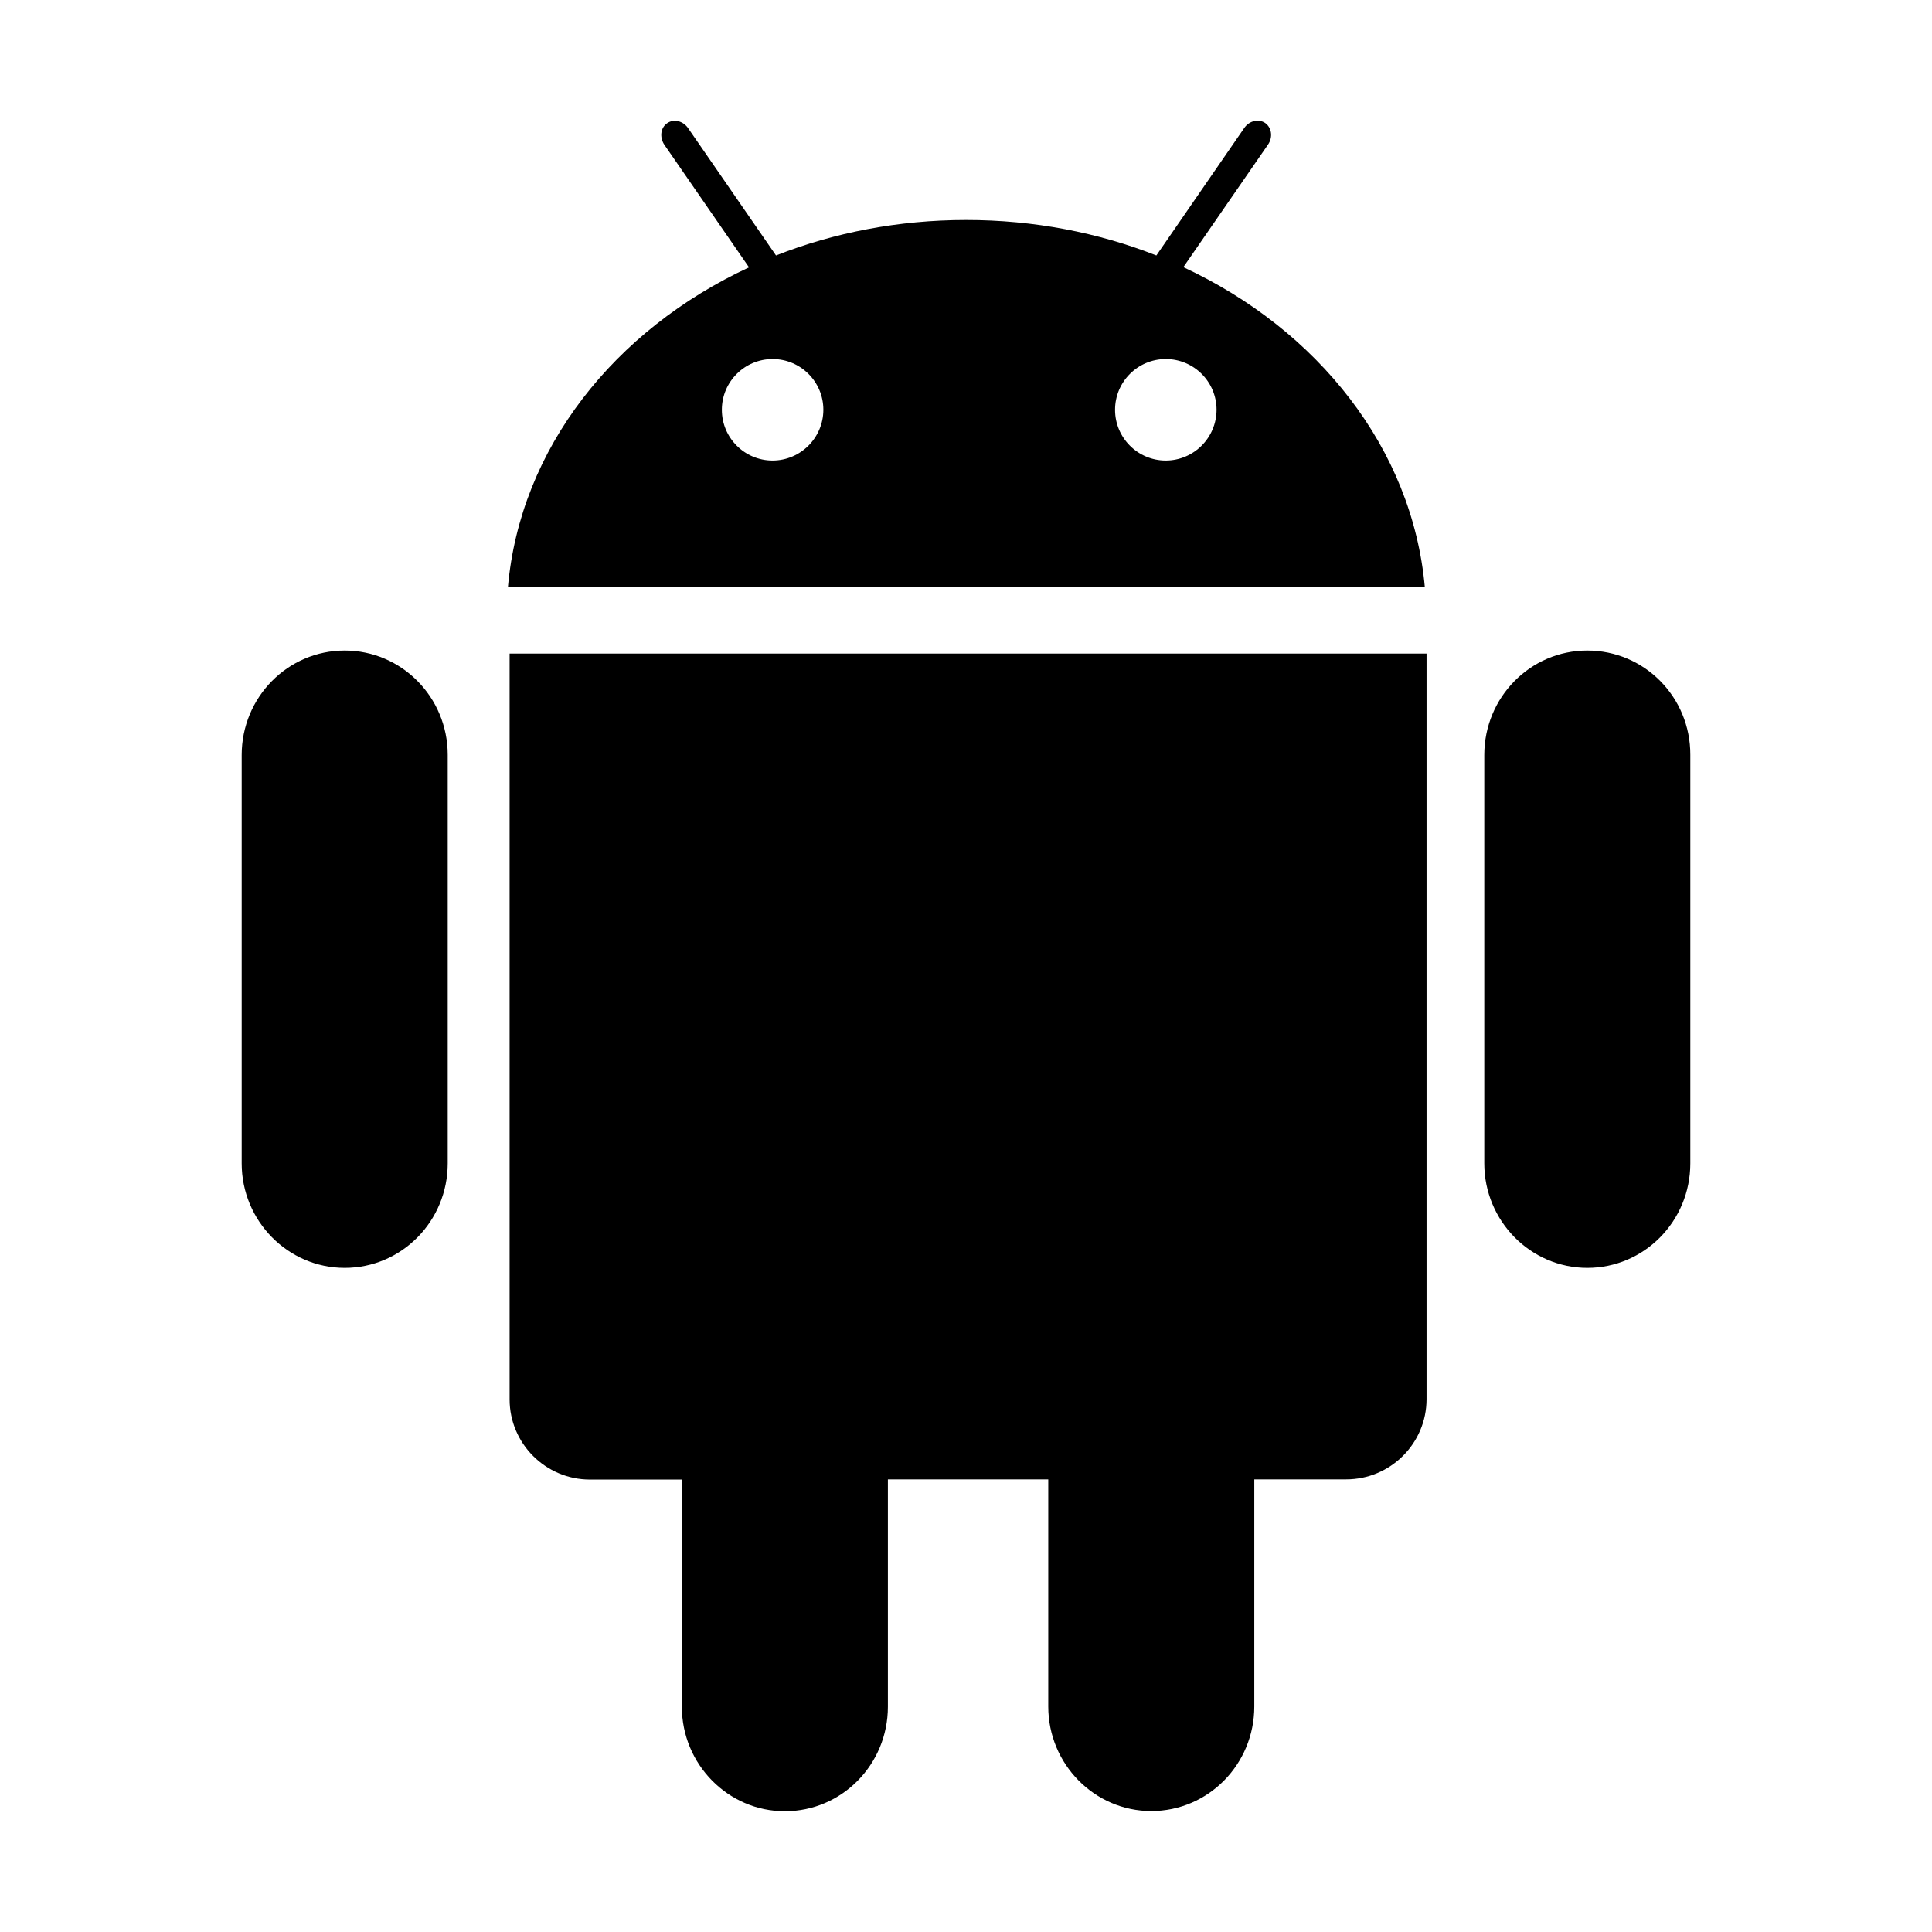
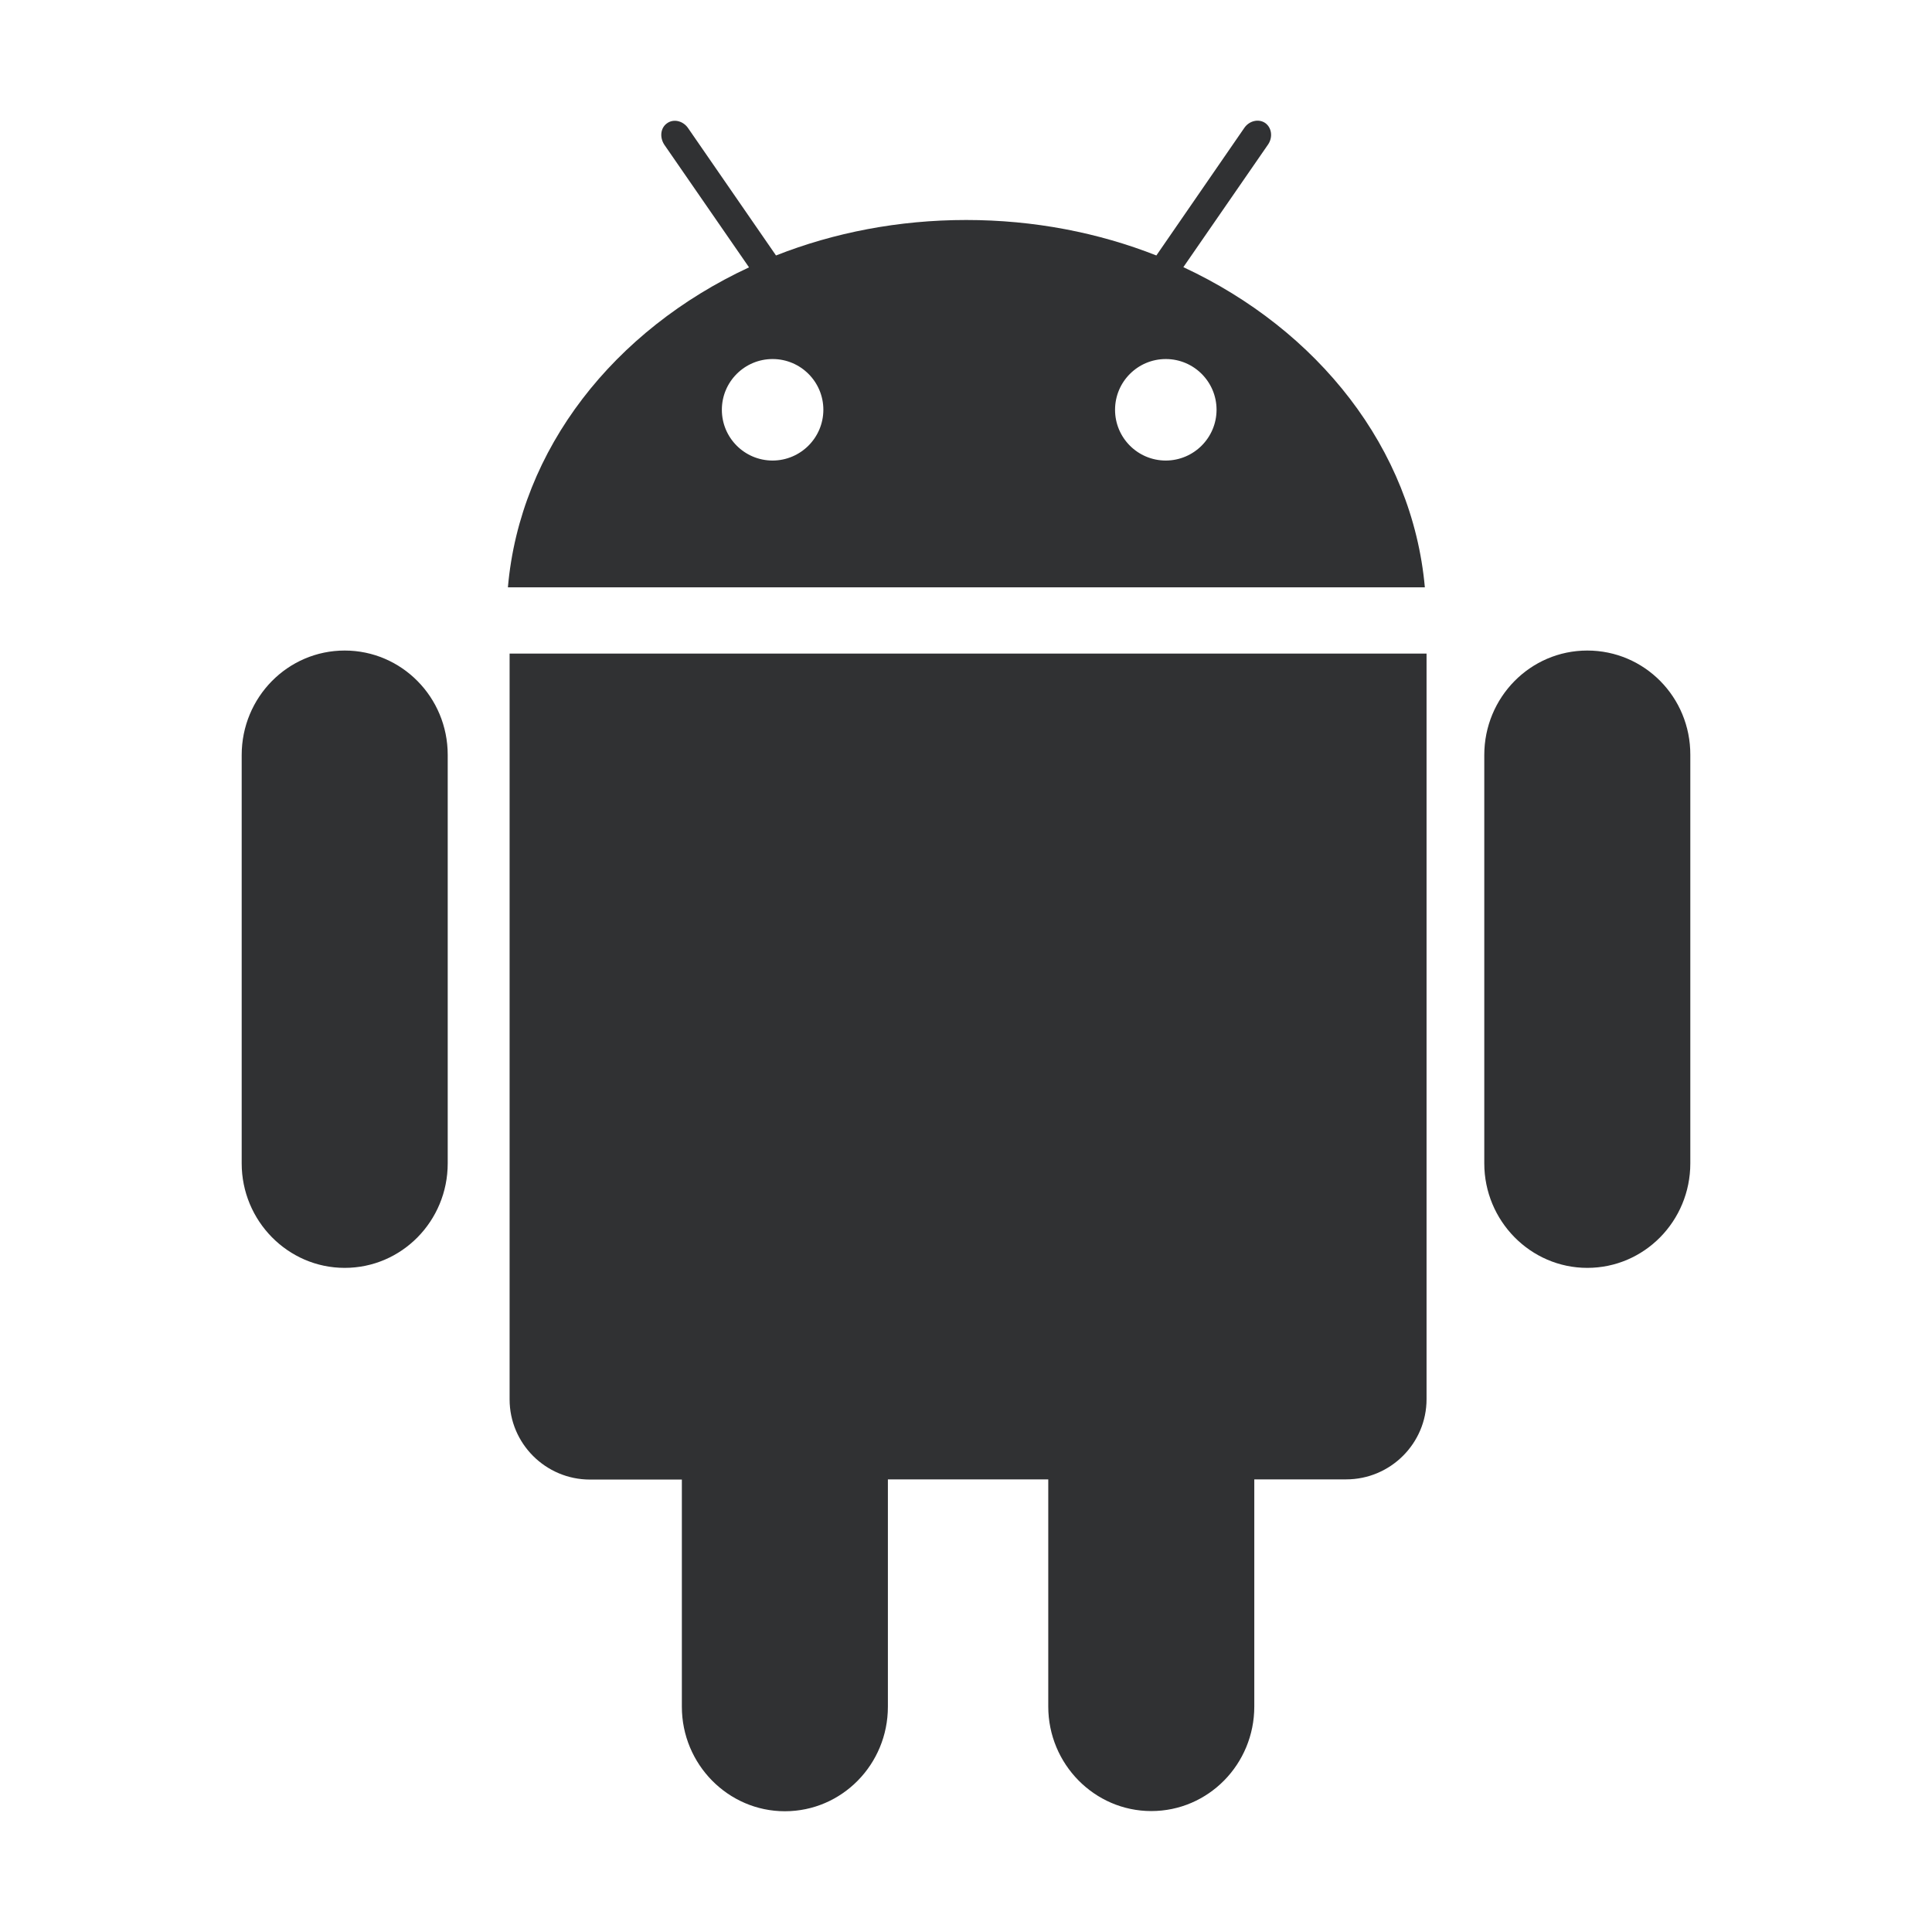
<svg xmlns="http://www.w3.org/2000/svg" viewBox="0 0 1024 1024">
-   <path d="M270.1 741.7c0 23.4 19.1 42.5 42.6 42.5h48.7v120.4c0 30.5 24.5 55.4 54.6 55.4c30.2 0 54.6-24.8 54.6-55.4V784.1h85v120.4c0 30.5 24.5 55.4 54.6 55.4c30.2 0 54.6-24.8 54.6-55.4V784.1h48.7c23.5 0 42.6-19.1 42.6-42.5V346.4h-486v395.3zm357.1-600.1l44.9-65c2.6-3.8 2-8.9-1.5-11.4c-3.5-2.4-8.5-1.2-11.1 2.6l-46.6 67.6c-30.7-12.1-64.9-18.8-100.8-18.8c-35.9 0-70.1 6.7-100.8 18.8l-46.6-67.5c-2.6-3.8-7.6-5.1-11.1-2.6c-3.5 2.4-4.1 7.4-1.5 11.4l44.9 65c-71.4 33.2-121.4 96.1-127.8 169.6h486c-6.6-73.6-56.7-136.5-128-169.7zM409.5 244.1a26.9 26.9 0 1 1 26.9-26.9a26.97 26.97 0 0 1-26.9 26.9zm208.4 0a26.9 26.9 0 1 1 26.9-26.9a26.97 26.97 0 0 1-26.9 26.9zm223.4 100.7c-30.2 0-54.6 24.8-54.6 55.4v216.4c0 30.5 24.5 55.4 54.6 55.4c30.2 0 54.6-24.8 54.6-55.4V400.1c.1-30.6-24.3-55.3-54.6-55.3zm-658.6 0c-30.2 0-54.6 24.8-54.6 55.4v216.4c0 30.5 24.5 55.4 54.6 55.4c30.2 0 54.6-24.8 54.6-55.4V400.1c0-30.6-24.5-55.3-54.6-55.3z" fill="currentColor" />
+   <path d="M270.1 741.7c0 23.4 19.1 42.5 42.6 42.5h48.7v120.4c0 30.5 24.5 55.4 54.6 55.4c30.2 0 54.6-24.8 54.6-55.4V784.1h85v120.4c0 30.5 24.5 55.4 54.6 55.4c30.2 0 54.6-24.8 54.6-55.4V784.1h48.7c23.5 0 42.6-19.1 42.6-42.5V346.4h-486v395.3zm357.1-600.1l44.9-65c2.6-3.8 2-8.9-1.5-11.4c-3.5-2.4-8.5-1.2-11.1 2.6l-46.6 67.6c-30.7-12.1-64.9-18.8-100.8-18.8c-35.9 0-70.1 6.7-100.8 18.8l-46.6-67.5c-2.6-3.8-7.6-5.1-11.1-2.6c-3.5 2.4-4.1 7.4-1.5 11.4l44.9 65c-71.4 33.2-121.4 96.1-127.8 169.6h486c-6.6-73.6-56.7-136.5-128-169.7zM409.5 244.1a26.9 26.9 0 1 1 26.9-26.9a26.97 26.97 0 0 1-26.9 26.9zm208.4 0a26.9 26.9 0 1 1 26.9-26.9a26.97 26.97 0 0 1-26.9 26.9zm223.4 100.7c-30.2 0-54.6 24.8-54.6 55.4v216.4c0 30.5 24.5 55.4 54.6 55.4c30.2 0 54.6-24.8 54.6-55.4V400.1c.1-30.6-24.3-55.3-54.6-55.3zm-658.6 0c-30.2 0-54.6 24.8-54.6 55.4v216.4c0 30.5 24.5 55.4 54.6 55.4c30.2 0 54.6-24.8 54.6-55.4V400.1c0-30.6-24.5-55.3-54.6-55.3z" fill="#303133" />
</svg>
